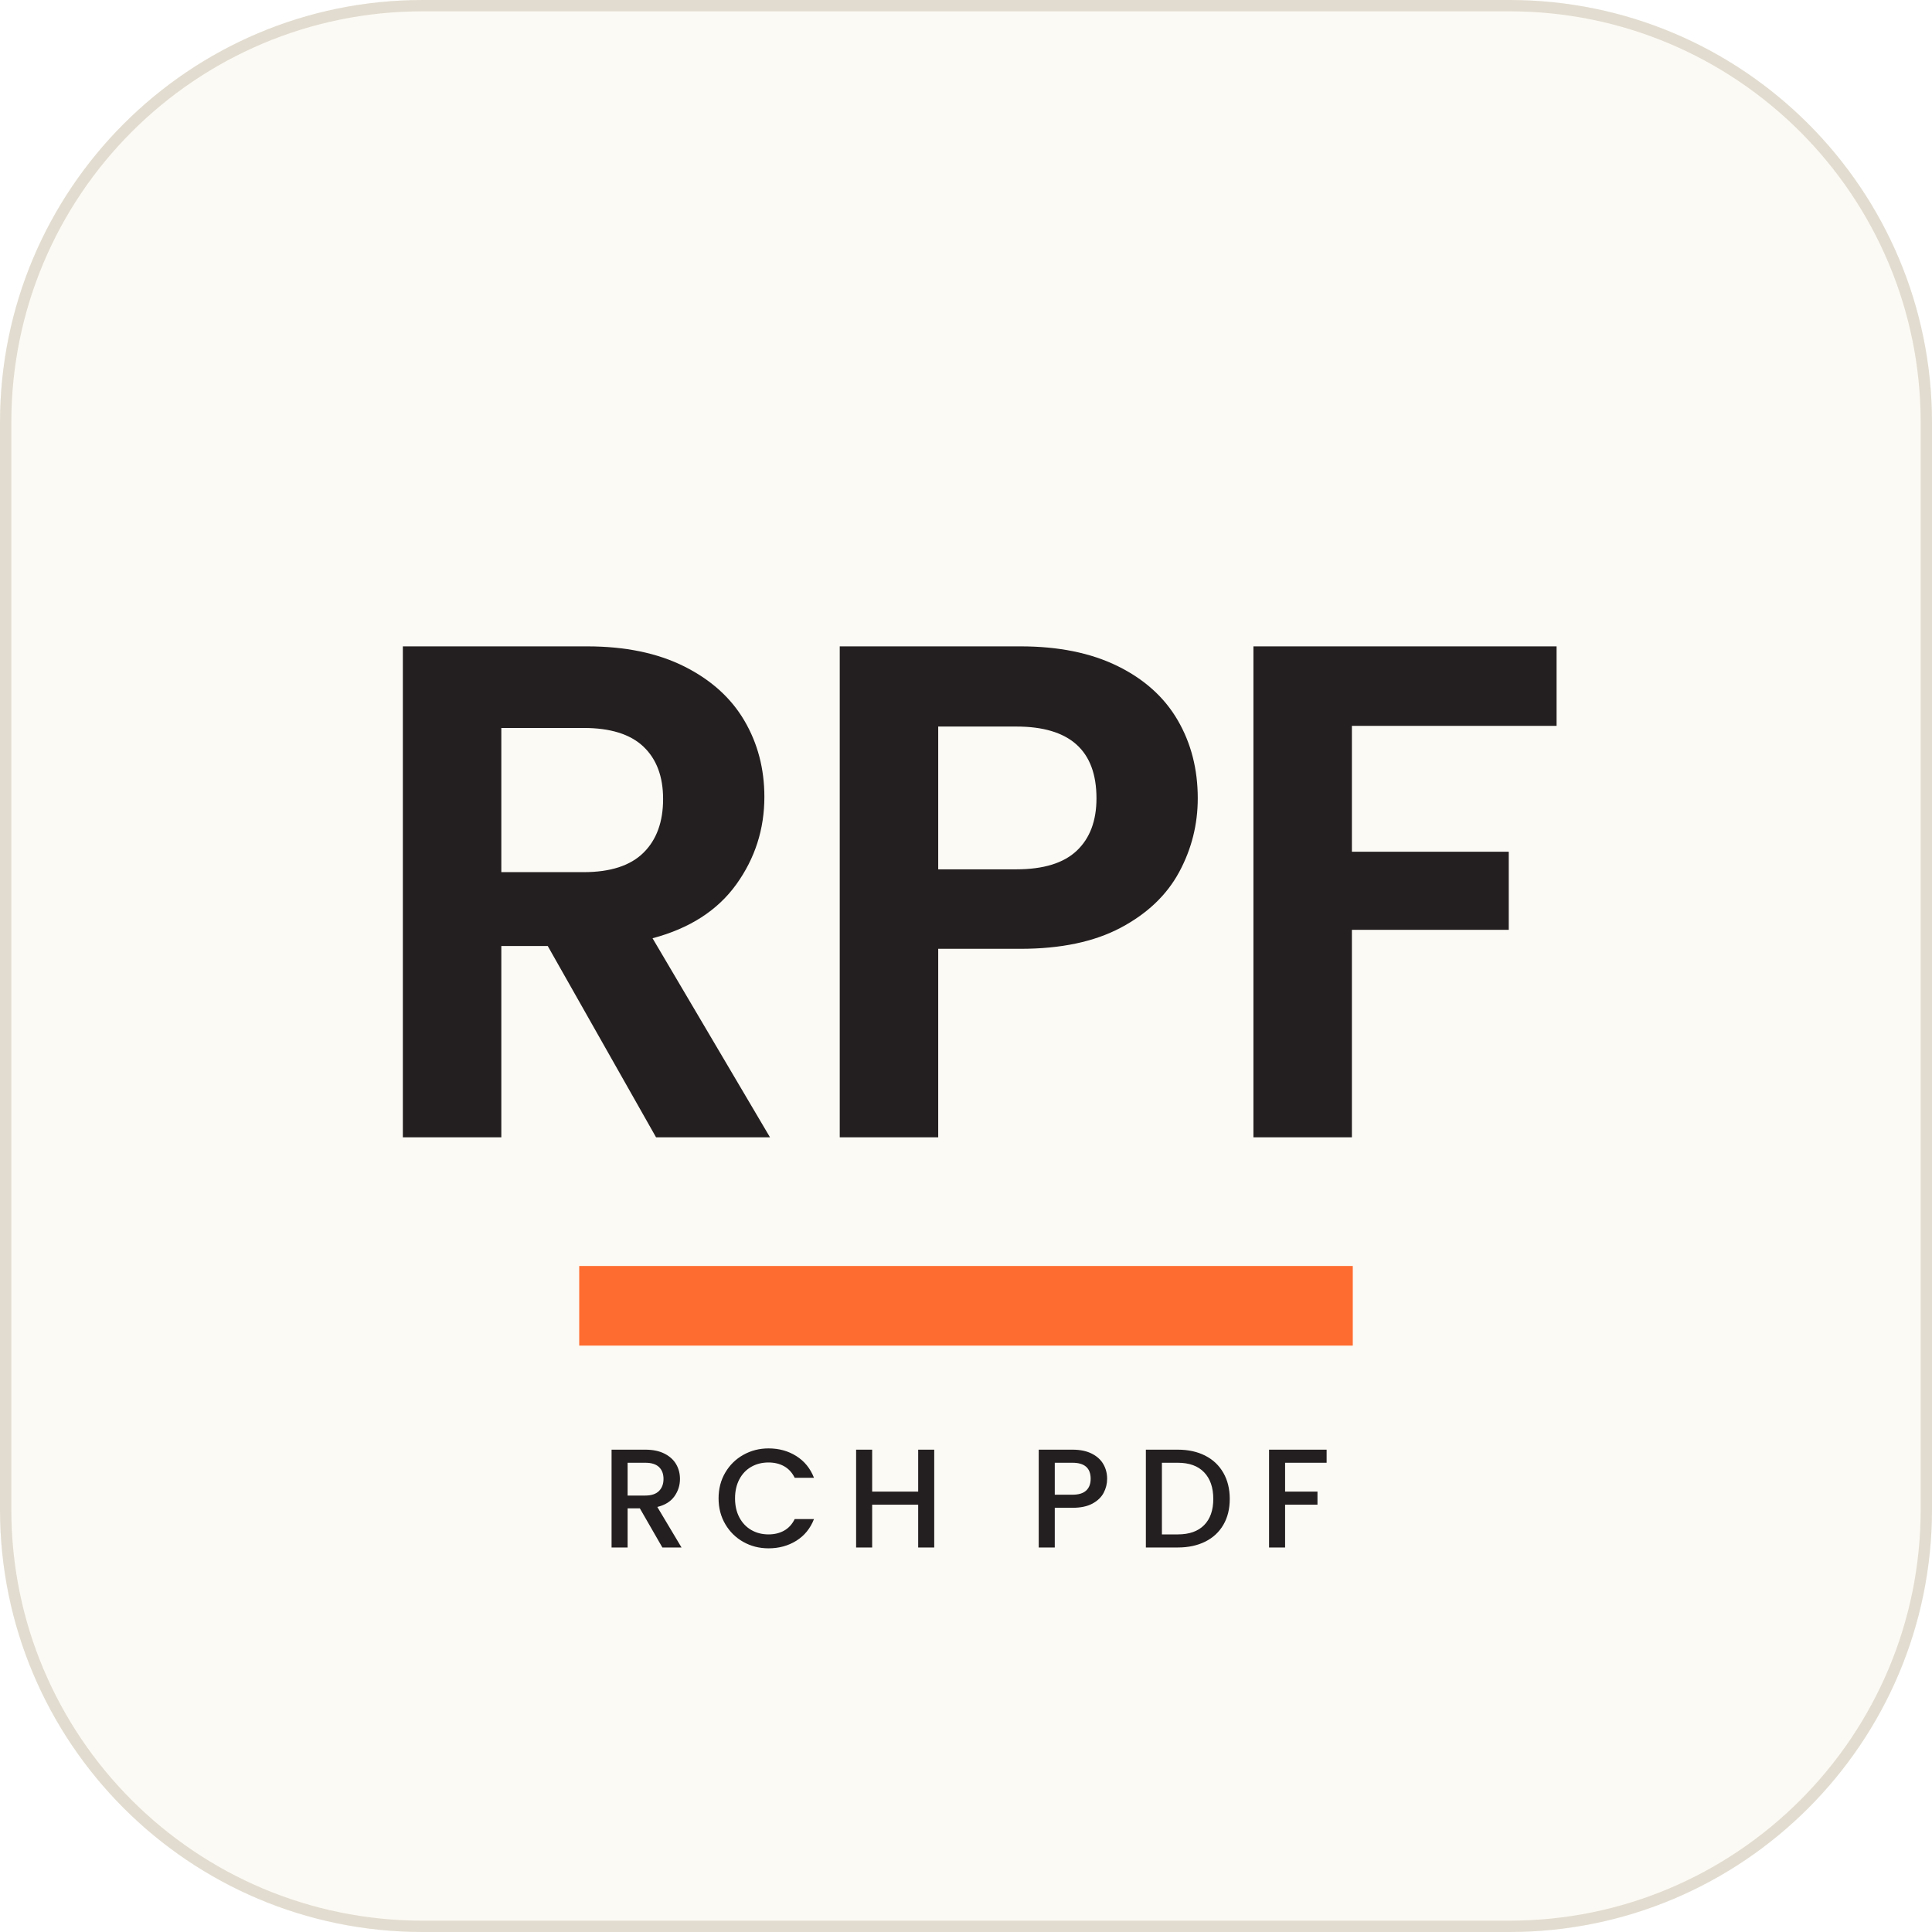
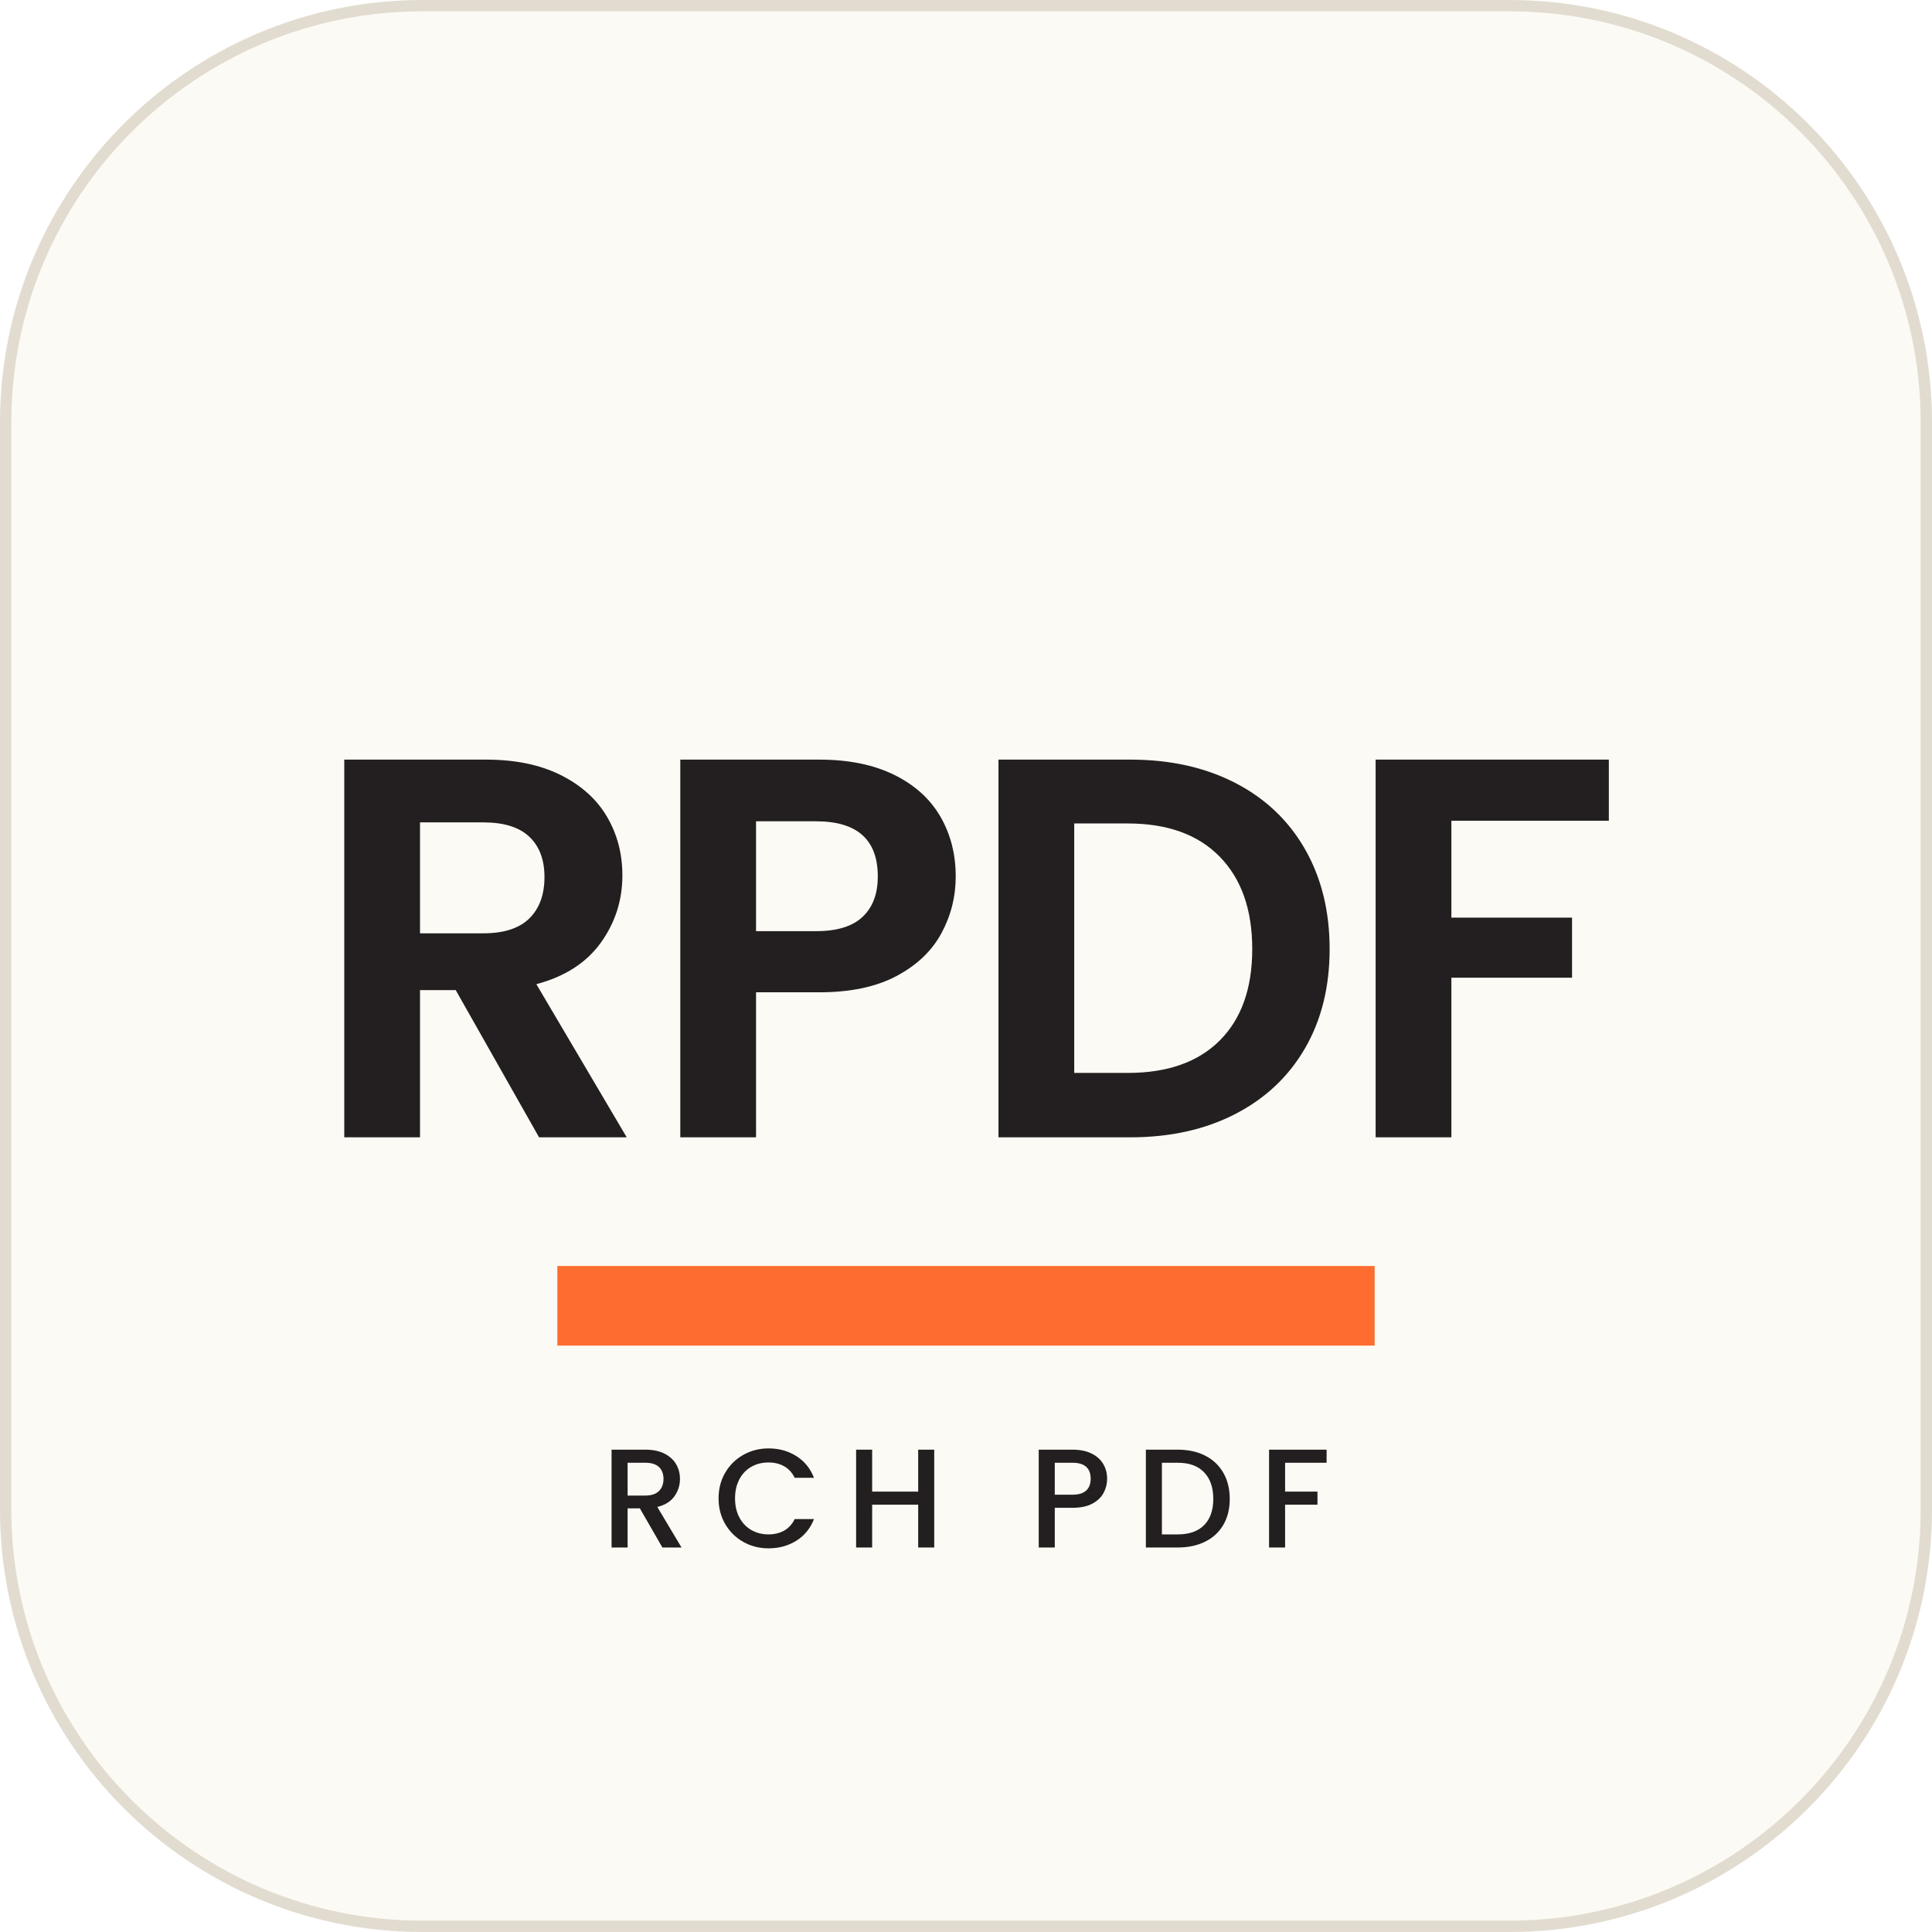
<svg xmlns="http://www.w3.org/2000/svg" viewBox="0 0 512 512">
  <rect width="512" height="512" rx="112" fill="#FCFAF4" />
  <rect x="1.5" y="1.5" width="509" height="509" rx="110.5" fill="none" stroke="#E2DCD0" stroke-width="3" />
-   <path fill="#231F20" d="M173.863 301.4 145.157 250.699H132.855V301.4H106.759V171.293H155.596Q170.694 171.293 181.319 176.605Q191.944 181.918 197.256 190.958Q202.568 199.998 202.568 211.182Q202.568 224.044 195.112 234.389Q187.656 244.734 172.931 248.649L204.06 301.4ZM132.855 231.127H154.664Q165.288 231.127 170.508 226.001Q175.727 220.875 175.727 211.742Q175.727 202.794 170.508 197.855Q165.288 192.915 154.664 192.915H132.855Z M270.446 251.445H248.637V301.4H222.541V171.293H270.446Q285.544 171.293 296.169 176.512Q306.794 181.731 312.106 190.865Q317.419 199.998 317.419 211.555Q317.419 221.994 312.479 231.127Q307.54 240.261 297.008 245.853Q286.476 251.445 270.446 251.445ZM290.577 211.555Q290.577 192.542 269.328 192.542H248.637V230.382H269.328Q280.139 230.382 285.358 225.442Q290.577 220.502 290.577 211.555Z M412.511 171.293V192.356H358.268V225.722H399.836V246.412H358.268V301.4H332.172V171.293Z" />
-   <rect x="153.5" y="335.5" width="205" height="21.1" fill="#FF6C2F" />
+   <path fill="#231F20" d="M142.857 301.4 120.774 262.395H111.309V301.4H91.233V201.307H128.804Q140.42 201.307 148.593 205.394Q156.767 209.481 160.854 216.435Q164.941 223.39 164.941 231.994Q164.941 241.889 159.205 249.848Q153.469 257.806 142.14 260.818L166.088 301.4ZM111.309 247.338H128.087Q136.261 247.338 140.276 243.395Q144.291 239.451 144.291 232.425Q144.291 225.541 140.276 221.741Q136.261 217.941 128.087 217.941H111.309Z M217.139 262.969H200.361V301.4H180.285V201.307H217.139Q228.754 201.307 236.928 205.322Q245.102 209.337 249.188 216.364Q253.275 223.39 253.275 232.281Q253.275 240.312 249.475 247.338Q245.675 254.365 237.573 258.667Q229.471 262.969 217.139 262.969ZM232.626 232.281Q232.626 217.654 216.278 217.654H200.361V246.765H216.278Q224.595 246.765 228.611 242.964Q232.626 239.164 232.626 232.281Z M352.365 251.497Q352.365 266.554 345.84 277.811Q339.315 289.068 327.341 295.234Q315.368 301.4 299.594 301.4H264.604V201.307H299.594Q315.368 201.307 327.341 207.473Q339.315 213.639 345.84 225.039Q352.365 236.44 352.365 251.497ZM331.859 251.497Q331.859 235.866 323.255 227.047Q314.651 218.228 298.877 218.228H284.68V284.335H298.877Q314.651 284.335 323.255 275.731Q331.859 267.127 331.859 251.497Z M426.359 201.307V217.511H384.63V243.18H416.608V259.097H384.63V301.4H364.554V201.307Z" />
+   <rect x="147.7" y="335.5" width="216.6" height="21.1" fill="#FF6C2F" />
  <path fill="#231F20" d="M175.538 410.1 169.57 399.731H166.325V410.1H162.073V384.177H171.025Q174.009 384.177 176.079 385.221Q178.149 386.265 179.175 388.018Q180.2 389.772 180.2 391.935Q180.2 394.471 178.727 396.541Q177.254 398.612 174.195 399.358L180.611 410.1ZM166.325 396.336H171.025Q173.412 396.336 174.624 395.143Q175.836 393.949 175.836 391.935Q175.836 389.921 174.643 388.783Q173.449 387.645 171.025 387.645H166.325Z M203.67 383.841Q207.811 383.841 211.037 385.874Q214.264 387.907 215.718 391.637H210.608Q209.601 389.585 207.811 388.578Q206.02 387.571 203.67 387.571Q201.097 387.571 199.082 388.727Q197.068 389.883 195.931 392.047Q194.793 394.21 194.793 397.082Q194.793 399.954 195.931 402.118Q197.068 404.281 199.082 405.456Q201.097 406.631 203.67 406.631Q206.02 406.631 207.811 405.624Q209.601 404.617 210.608 402.565H215.718Q214.264 406.295 211.037 408.31Q207.811 410.324 203.67 410.324Q200.015 410.324 196.994 408.627Q193.972 406.93 192.201 403.908Q190.429 400.887 190.429 397.082Q190.429 393.278 192.201 390.256Q193.972 387.235 197.012 385.538Q200.052 383.841 203.67 383.841Z M247.581 384.177V410.1H243.328V398.761H231.131V410.1H226.879V384.177H231.131V395.292H243.328V384.177Z  M284.226 399.581H279.526V410.1H275.274V384.177H284.226Q287.21 384.177 289.28 385.202Q291.35 386.228 292.376 387.981Q293.401 389.734 293.401 391.898Q293.401 393.875 292.469 395.628Q291.536 397.381 289.485 398.481Q287.433 399.581 284.226 399.581ZM289.037 391.898Q289.037 387.645 284.226 387.645H279.526V396.113H284.226Q286.65 396.113 287.844 395.012Q289.037 393.912 289.037 391.898Z M325.898 397.232Q325.898 401.185 324.201 404.095Q322.504 407.004 319.389 408.552Q316.275 410.1 312.134 410.1H303.667V384.177H312.134Q316.275 384.177 319.389 385.762Q322.504 387.347 324.201 390.312Q325.898 393.278 325.898 397.232ZM321.534 397.232Q321.534 392.718 319.109 390.182Q316.685 387.645 312.134 387.645H307.919V406.631H312.134Q316.685 406.631 319.109 404.169Q321.534 401.708 321.534 397.232Z M351.569 384.177V387.645H340.565V395.292H349.144V398.761H340.565V410.1H336.313V384.177Z" />
</svg>
